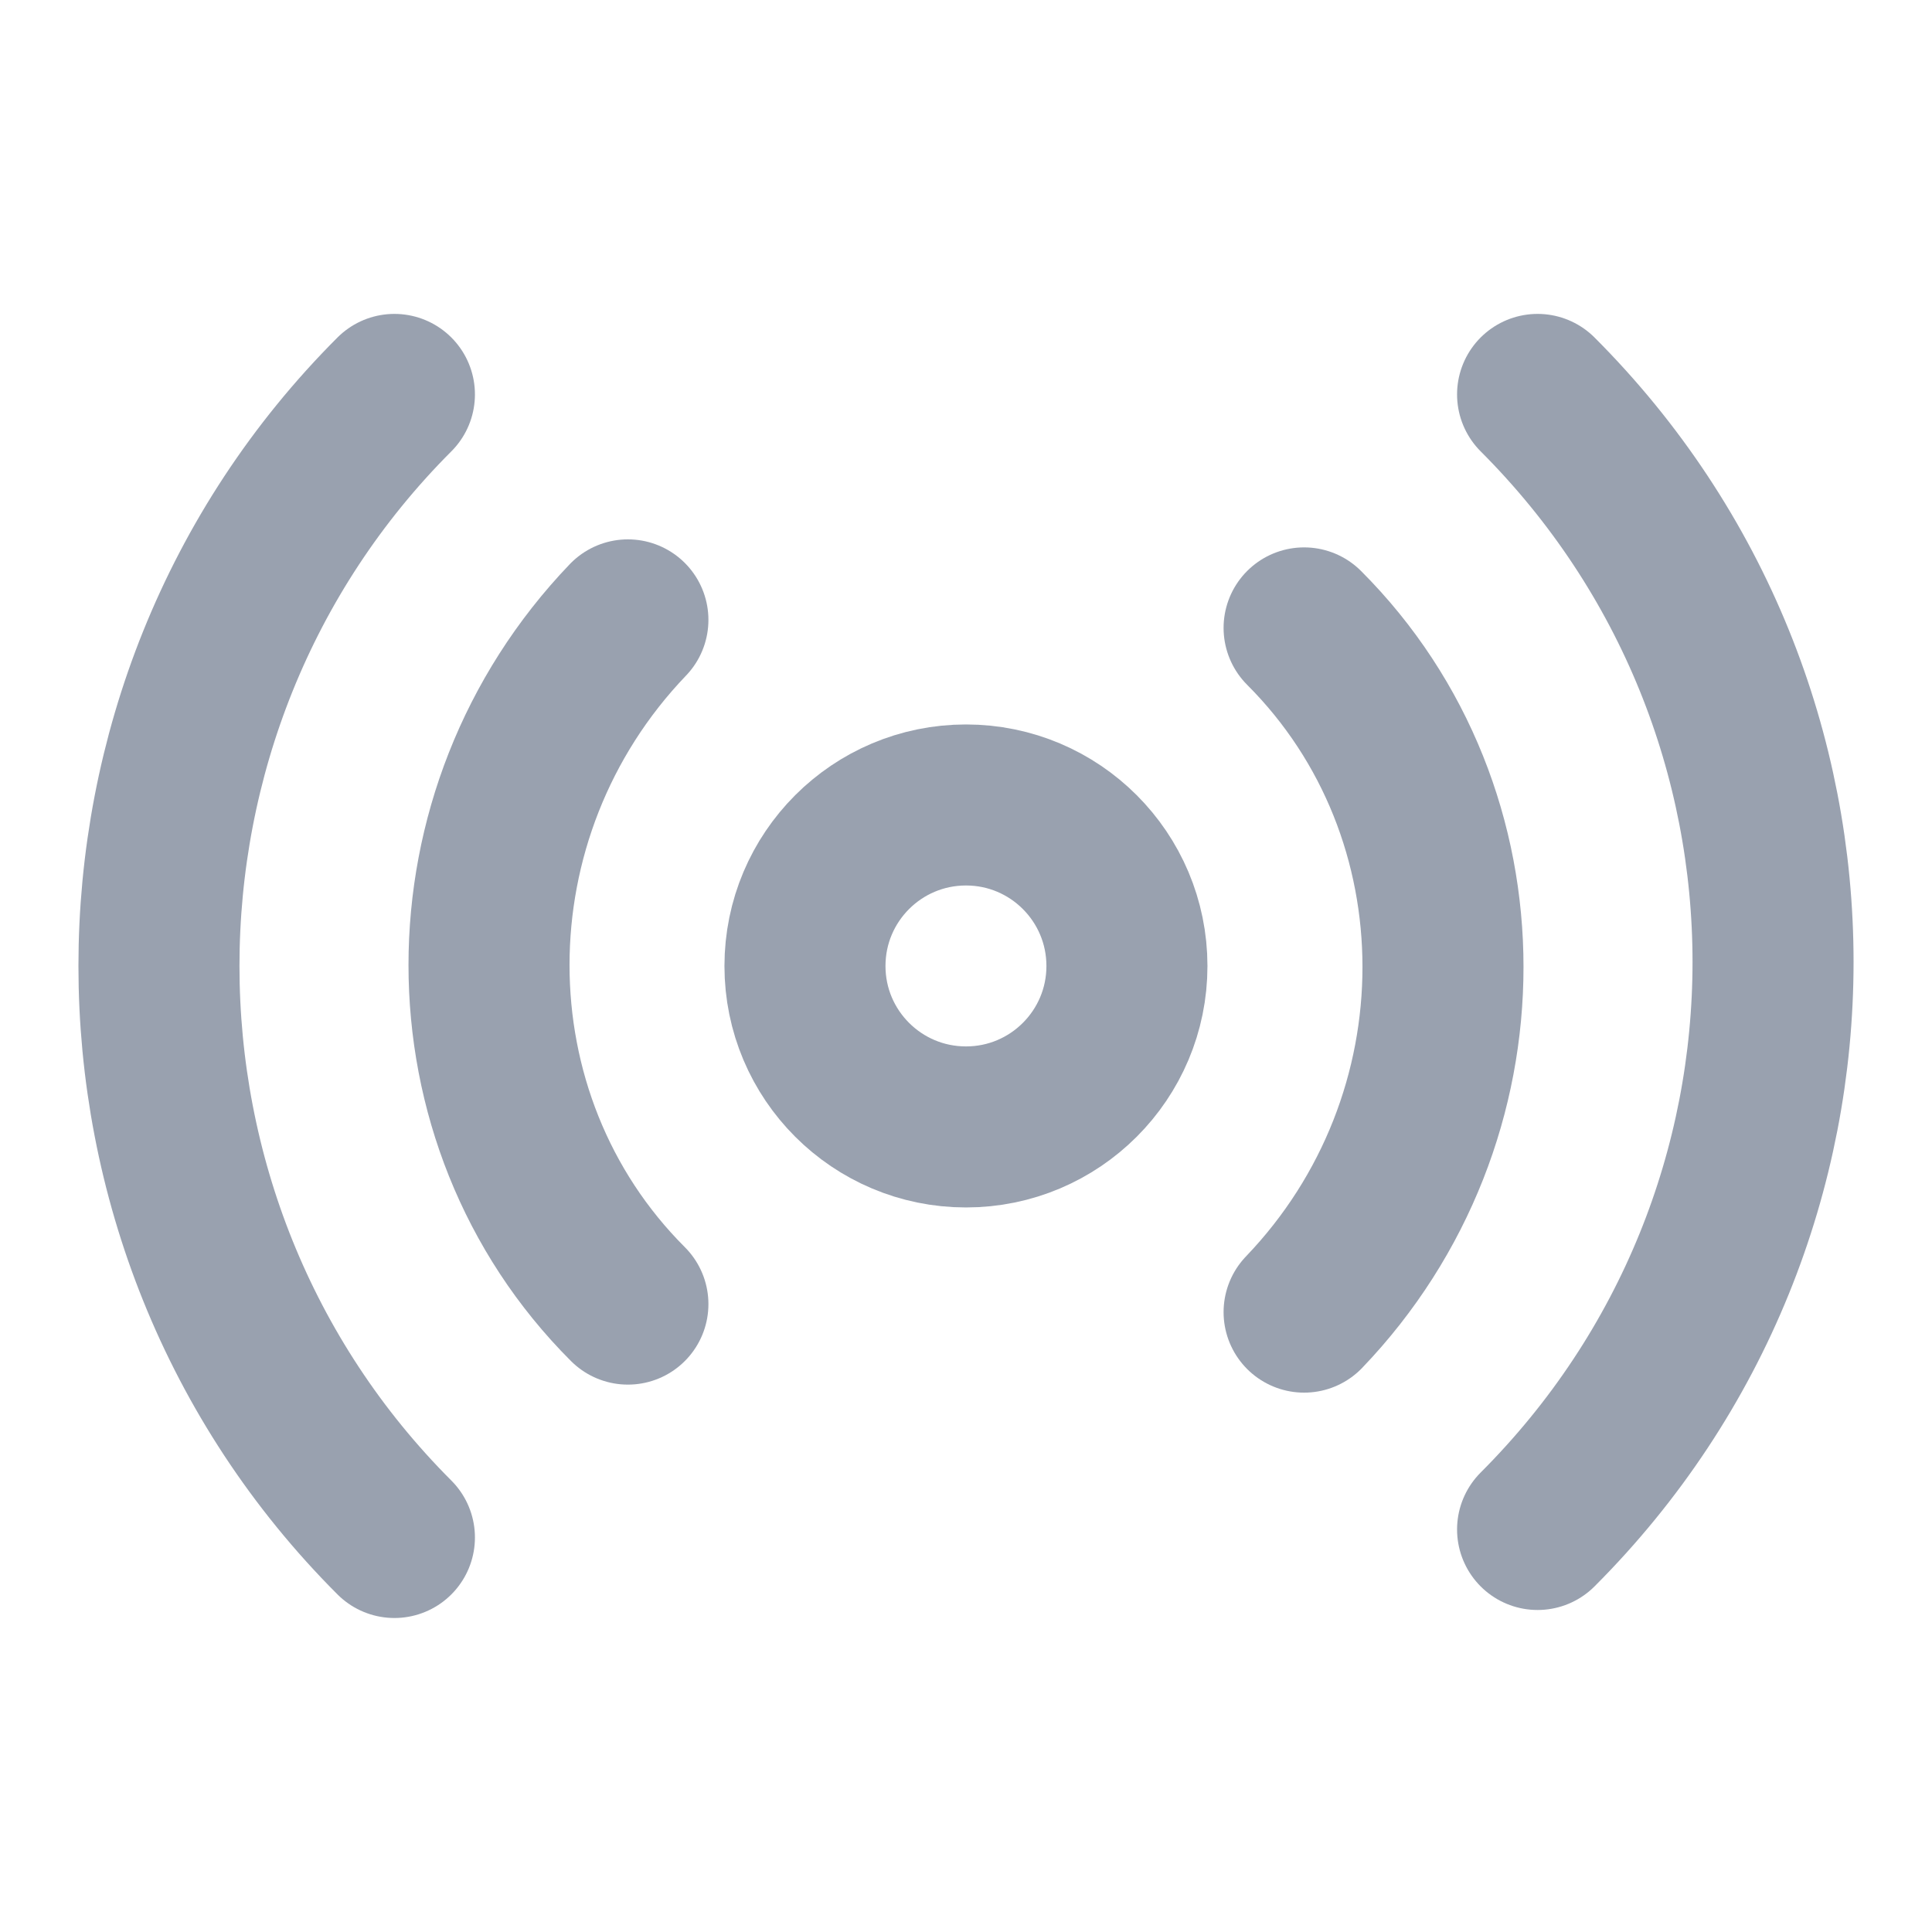
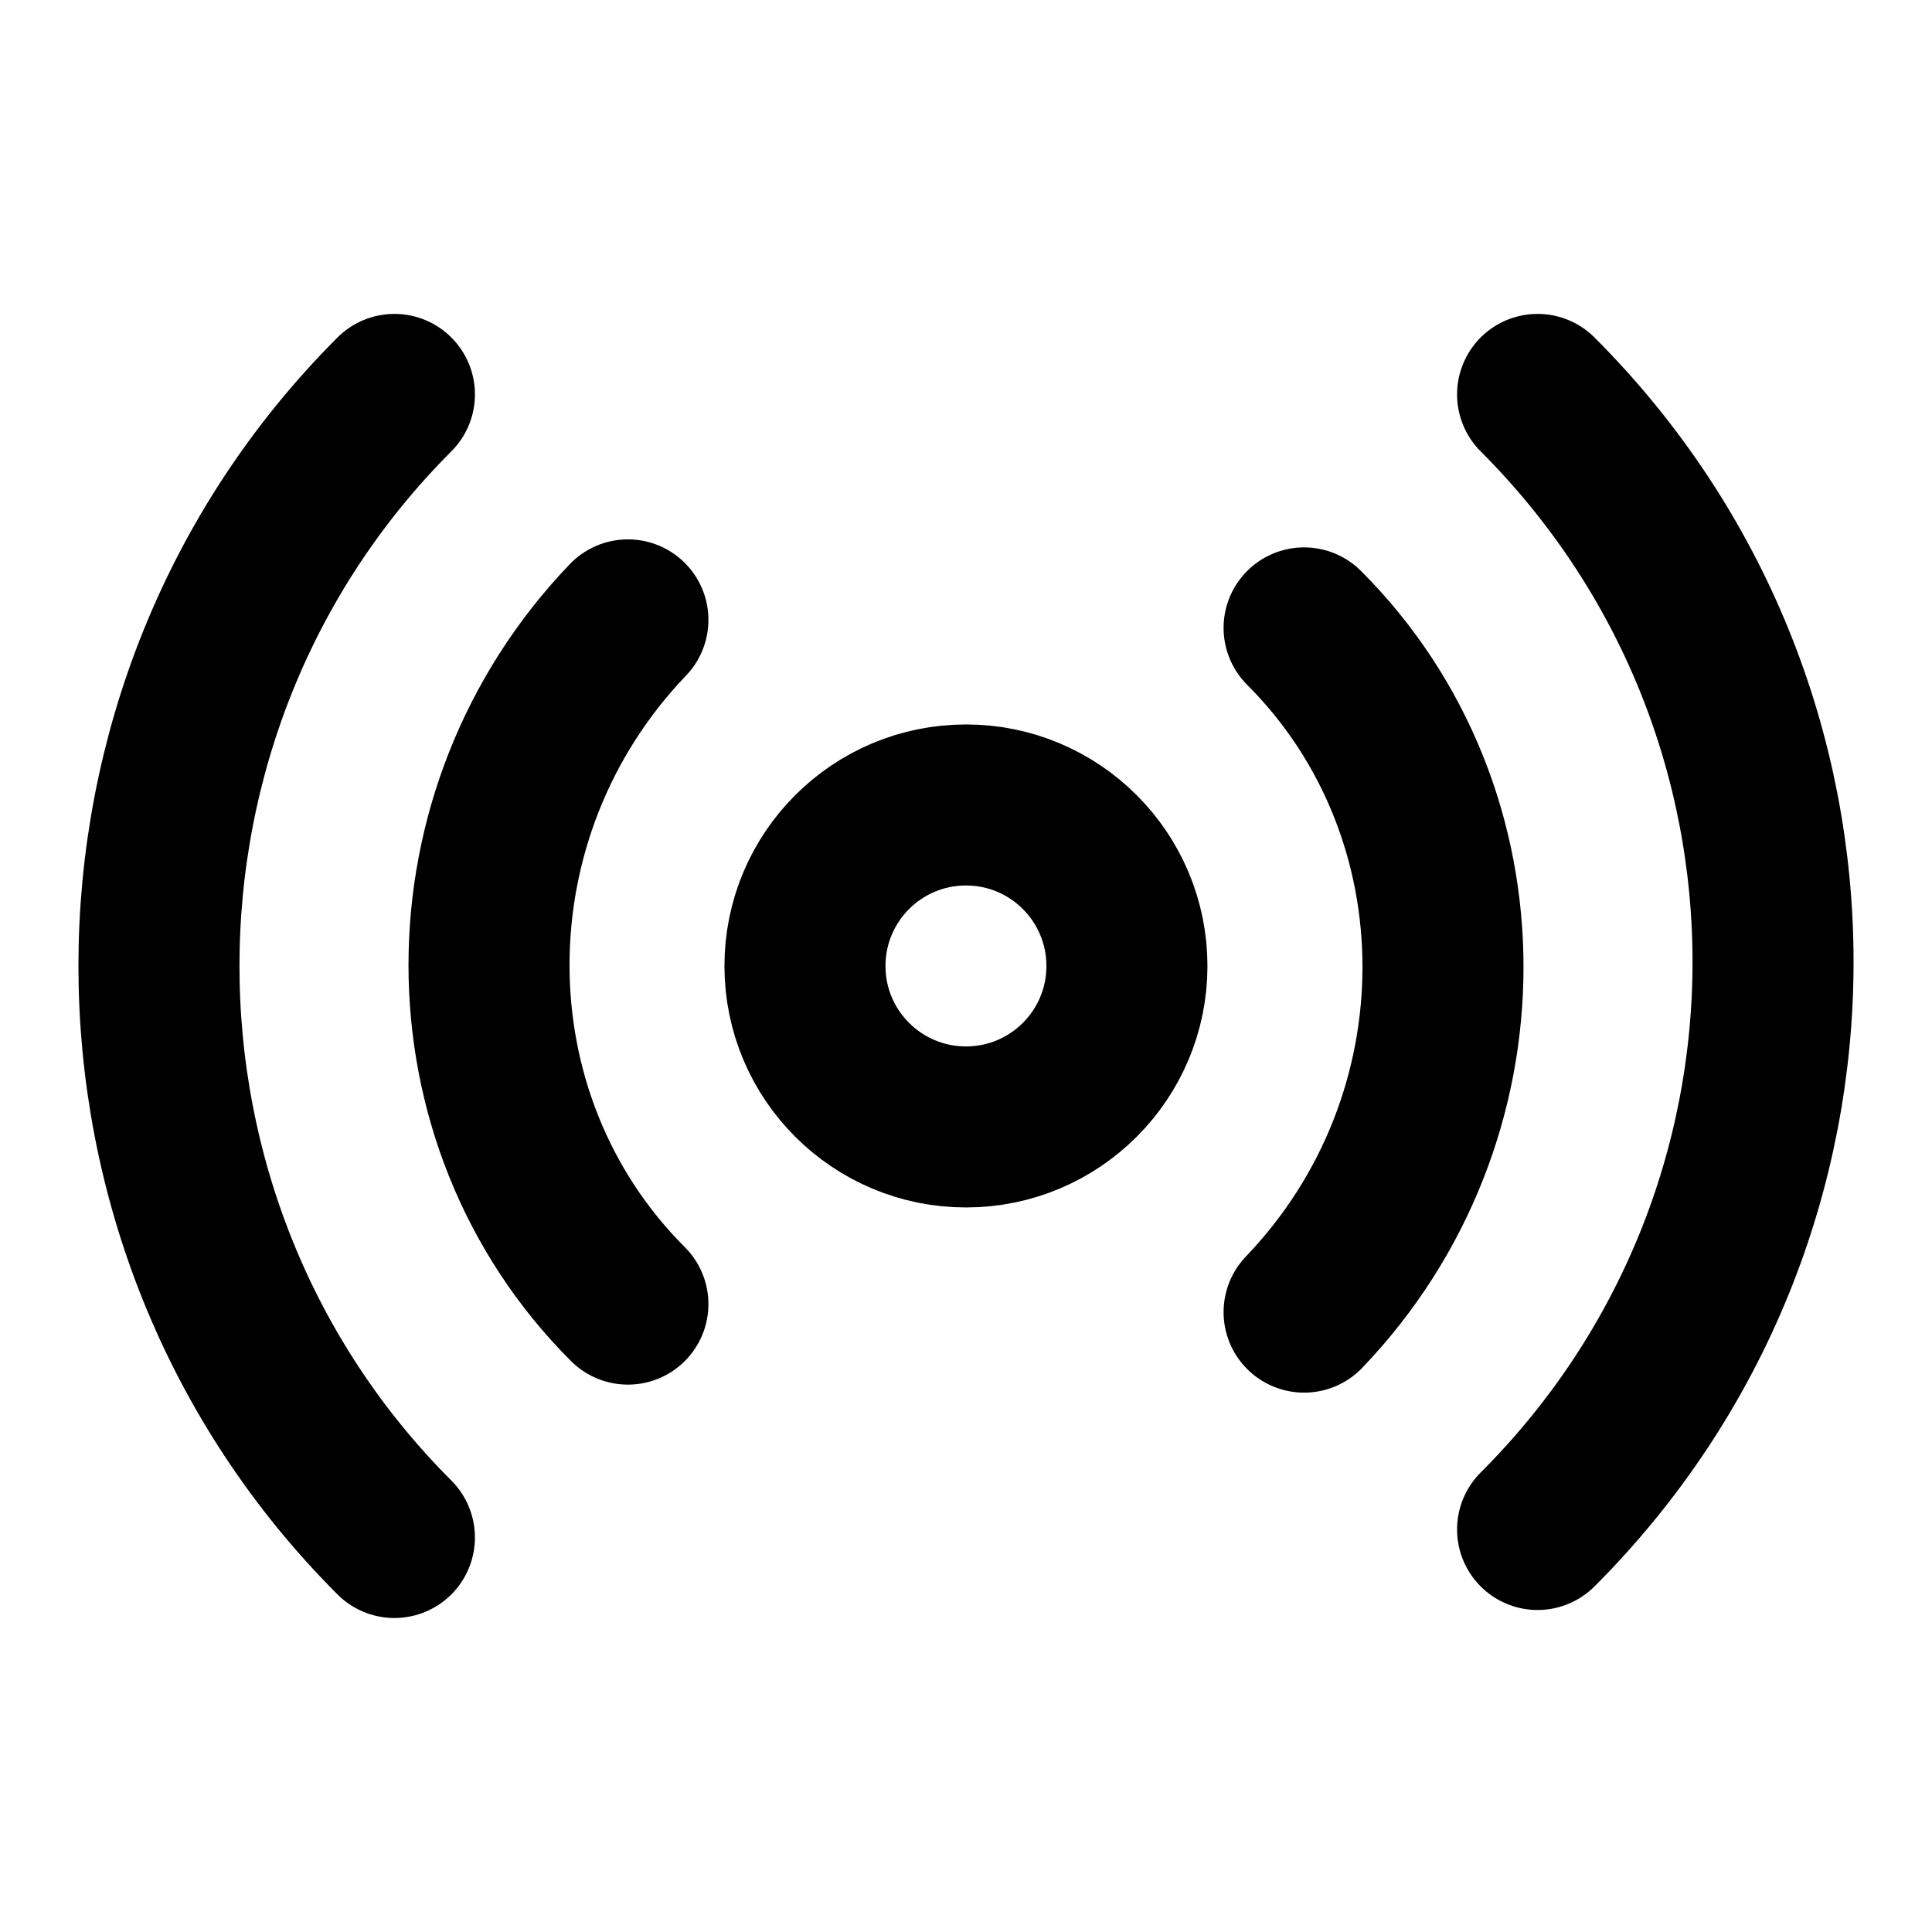
- <svg xmlns="http://www.w3.org/2000/svg" width="20" height="20" viewBox="0 0 20 20" fill="none">
-   <path d="M4.083 15.916C0.833 12.666 0.833 7.333 4.083 4.083" stroke="#99A1AF" stroke-width="1.667" stroke-linecap="round" stroke-linejoin="round" />
-   <path d="M6.5 13.5C4.583 11.584 4.583 8.417 6.5 6.417" stroke="#99A1AF" stroke-width="1.667" stroke-linecap="round" stroke-linejoin="round" />
-   <path d="M10 11.666C10.92 11.666 11.666 10.92 11.666 10C11.666 9.079 10.92 8.333 10 8.333C9.079 8.333 8.333 9.079 8.333 10C8.333 10.92 9.079 11.666 10 11.666Z" stroke="#99A1AF" stroke-width="1.667" stroke-linecap="round" stroke-linejoin="round" />
-   <path d="M13.5 6.5C15.417 8.417 15.417 11.583 13.5 13.583" stroke="#99A1AF" stroke-width="1.667" stroke-linecap="round" stroke-linejoin="round" />
-   <path d="M15.917 4.083C19.167 7.333 19.167 12.583 15.917 15.833" stroke="#99A1AF" stroke-width="1.667" stroke-linecap="round" stroke-linejoin="round" />
+ <svg xmlns="http://www.w3.org/2000/svg" viewBox="0 0 20 20" fill="none">
+   <path d="M4.083 15.916C0.833 12.666 0.833 7.333 4.083 4.083" stroke="currentColor" stroke-width="1.667" stroke-linecap="round" stroke-linejoin="round" />
+   <path d="M6.5 13.5C4.583 11.584 4.583 8.417 6.5 6.417" stroke="currentColor" stroke-width="1.667" stroke-linecap="round" stroke-linejoin="round" />
+   <path d="M10 11.666C10.92 11.666 11.666 10.92 11.666 10C11.666 9.079 10.92 8.333 10 8.333C9.079 8.333 8.333 9.079 8.333 10C8.333 10.92 9.079 11.666 10 11.666Z" stroke="currentColor" stroke-width="1.667" stroke-linecap="round" stroke-linejoin="round" />
+   <path d="M13.5 6.5C15.417 8.417 15.417 11.583 13.5 13.583" stroke="currentColor" stroke-width="1.667" stroke-linecap="round" stroke-linejoin="round" />
+   <path d="M15.917 4.083C19.167 7.333 19.167 12.583 15.917 15.833" stroke="currentColor" stroke-width="1.667" stroke-linecap="round" stroke-linejoin="round" />
</svg>
